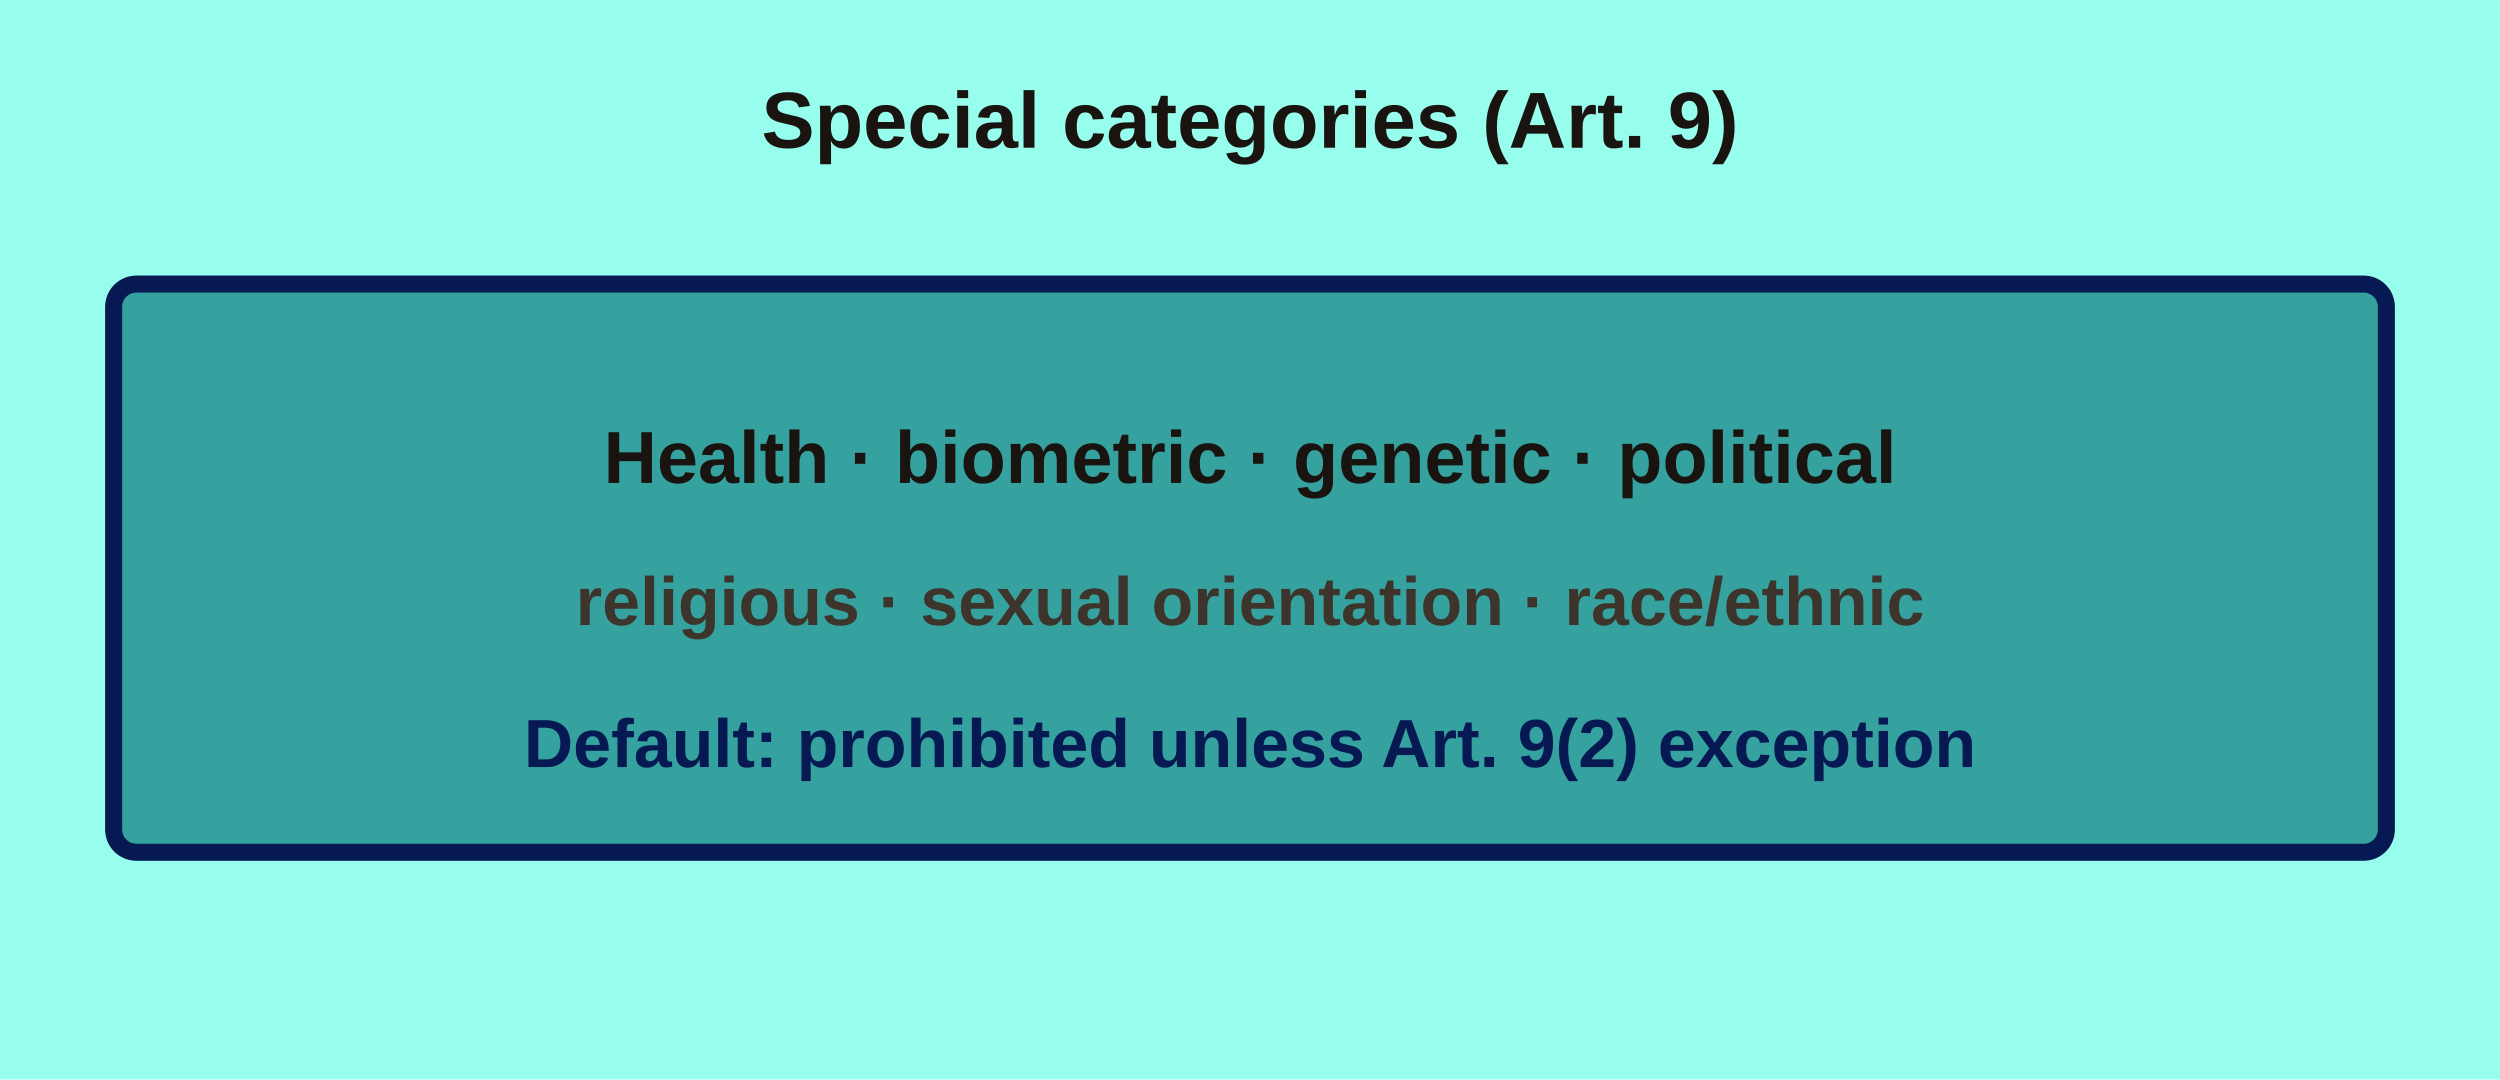
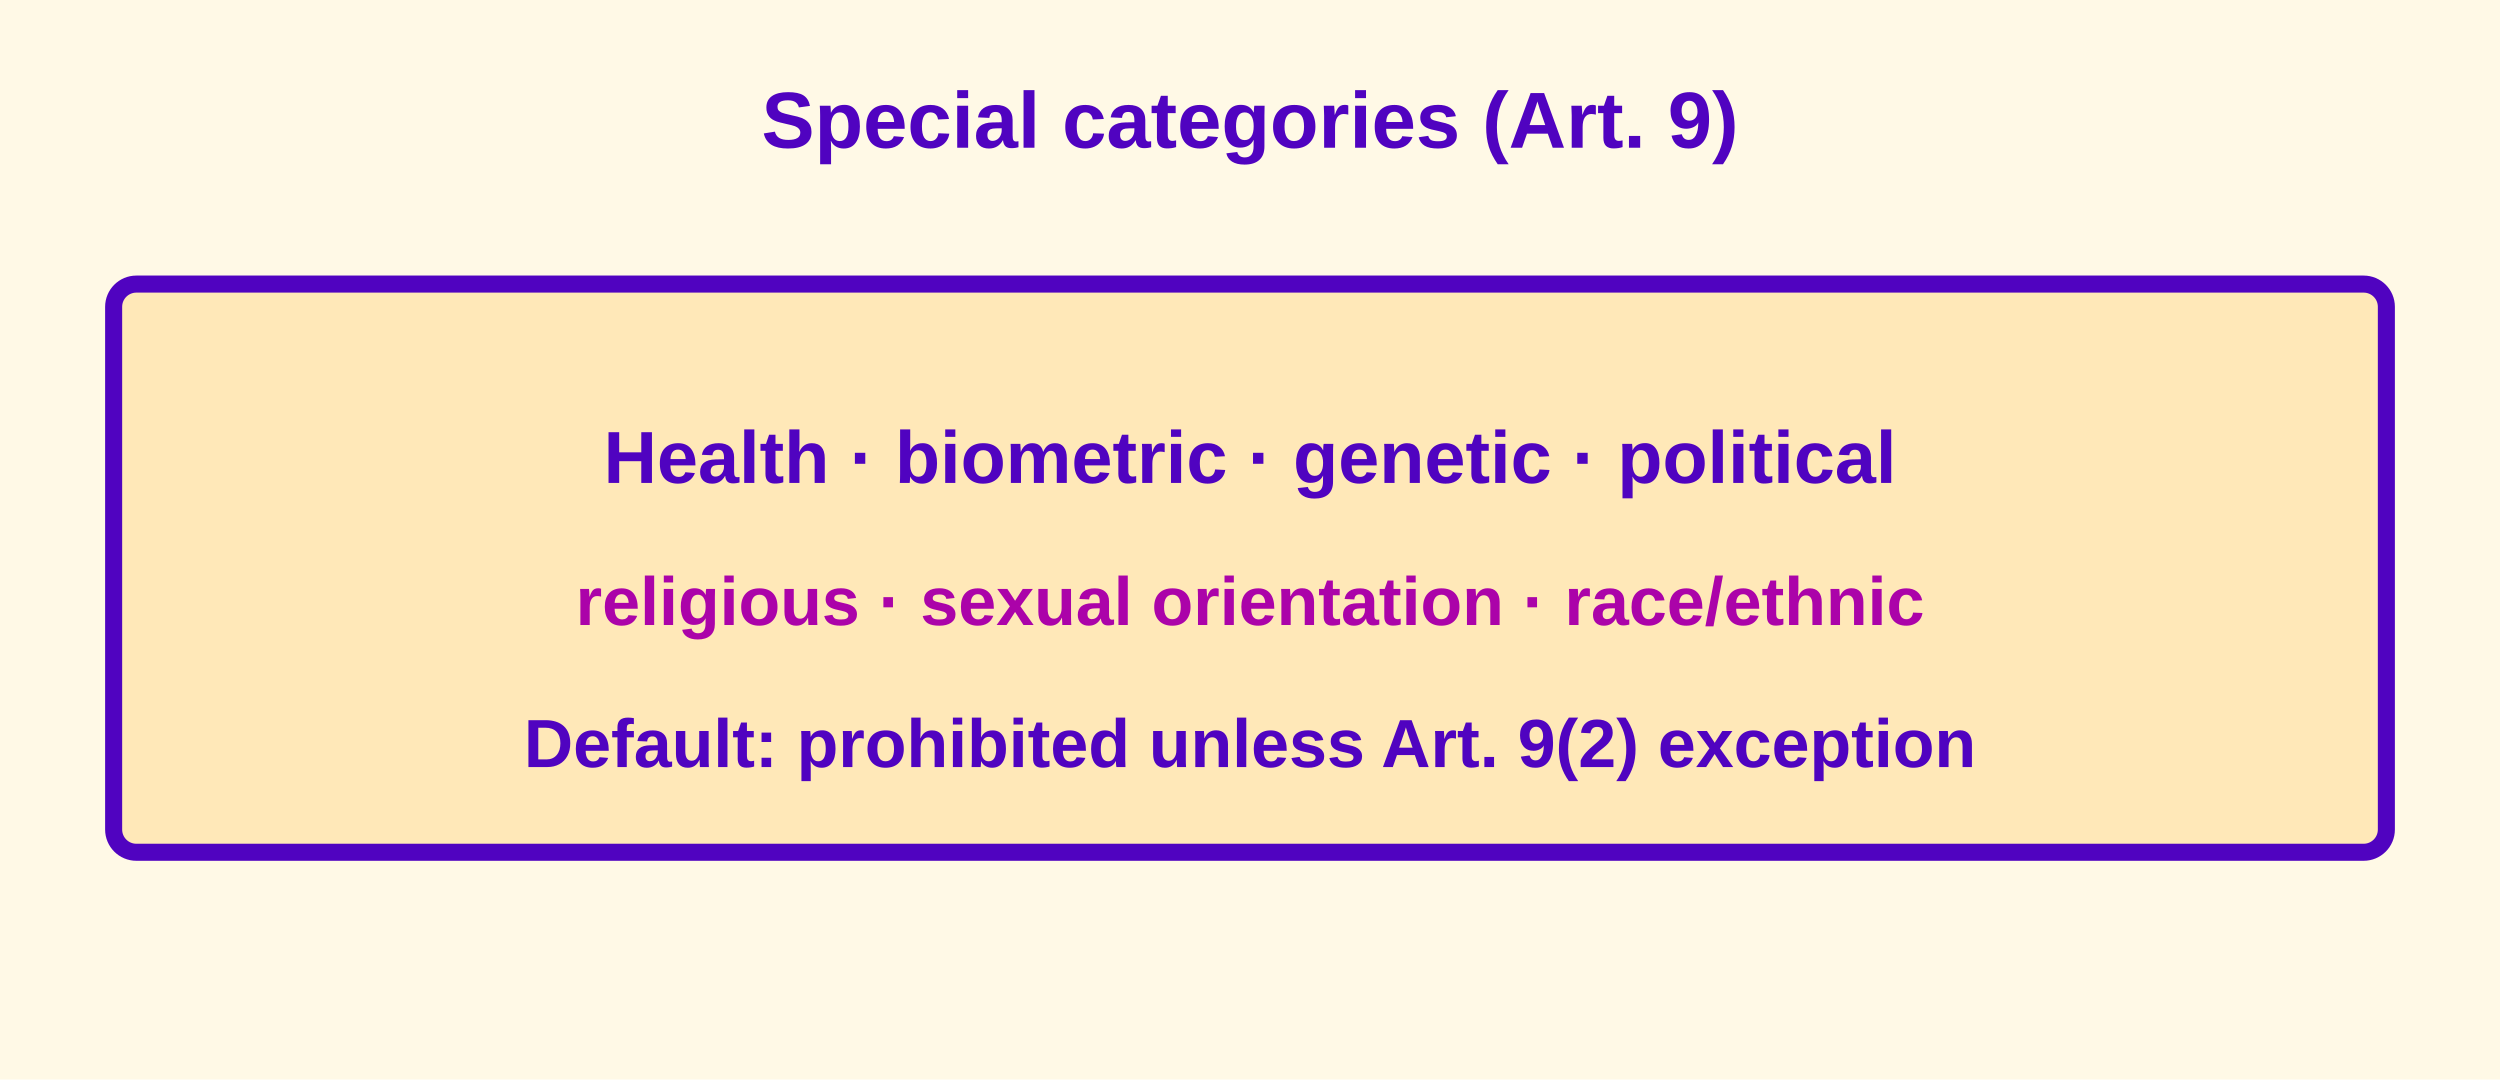
<svg xmlns="http://www.w3.org/2000/svg" viewBox="0 0 440 190" width="440" height="190" role="img">
-   <rect width="440" height="190" fill="#97FEED" />
-   <text x="220" y="26" fill="#1A1410" font-size="14" font-weight="600" font-family="Segoe UI, Arial, sans-serif" text-anchor="middle">Special categories (Art. 9)</text>
-   <rect x="20" y="50" width="400" height="100" rx="4" fill="#35A29F" stroke="#071952" stroke-width="3" />
-   <text x="220" y="85" fill="#1A1410" font-size="13" font-weight="600" font-family="Segoe UI, Arial, sans-serif" text-anchor="middle">Health · biometric · genetic · political</text>
-   <text x="220" y="110" fill="#3D342C" font-size="12" font-weight="600" font-family="Segoe UI, Arial, sans-serif" text-anchor="middle">religious · sexual orientation · race/ethnic</text>
-   <text x="220" y="135" fill="#071952" font-size="12" font-weight="600" font-family="Segoe UI, Arial, sans-serif" text-anchor="middle">Default: prohibited unless Art. 9(2) exception</text>
+   <rect width="440" height="190" fill="#FFF9E6" />
+   <text x="220" y="26" fill="#5003C0" font-size="14" font-weight="600" font-family="Segoe UI, Arial, sans-serif" text-anchor="middle">Special categories (Art. 9)</text>
+   <rect x="20" y="50" width="400" height="100" rx="4" fill="#FFE8B8" stroke="#5003C0" stroke-width="3" />
+   <text x="220" y="85" fill="#5003C0" font-size="13" font-weight="600" font-family="Segoe UI, Arial, sans-serif" text-anchor="middle">Health · biometric · genetic · political</text>
+   <text x="220" y="110" fill="#AB03A9" font-size="12" font-weight="600" font-family="Segoe UI, Arial, sans-serif" text-anchor="middle">religious · sexual orientation · race/ethnic</text>
+   <text x="220" y="135" fill="#5003C0" font-size="12" font-weight="600" font-family="Segoe UI, Arial, sans-serif" text-anchor="middle">Default: prohibited unless Art. 9(2) exception</text>
</svg>
